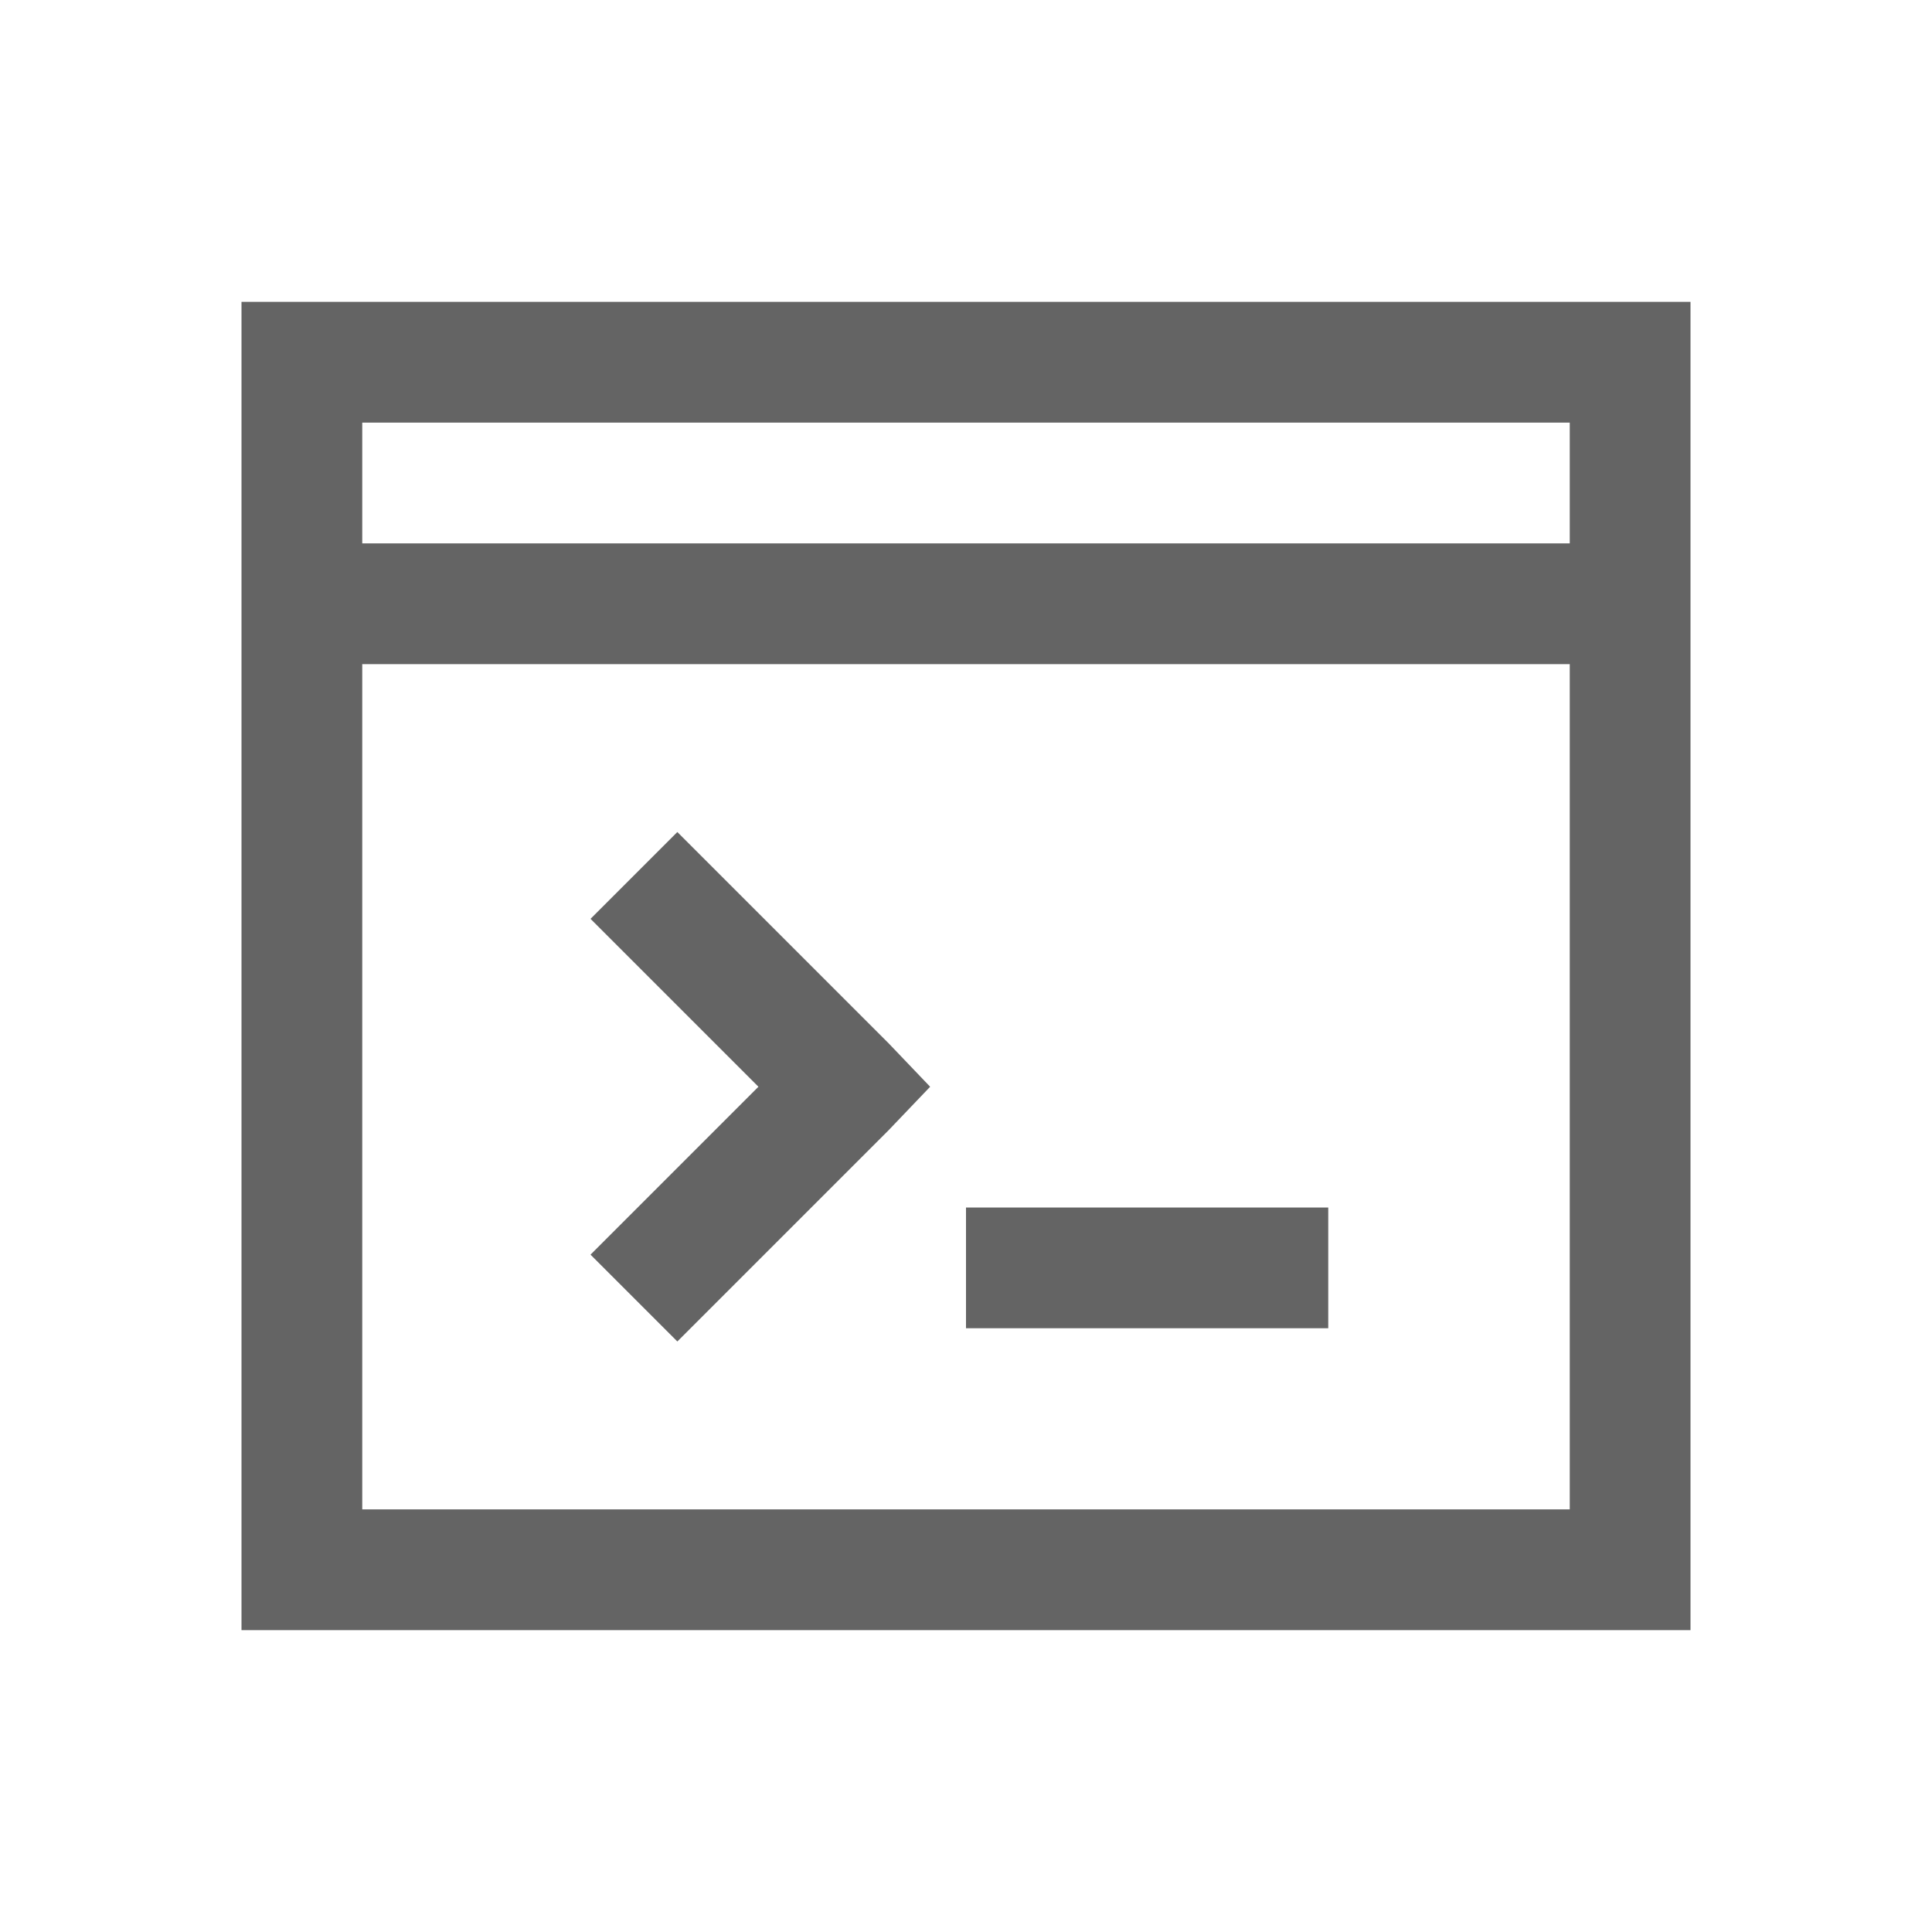
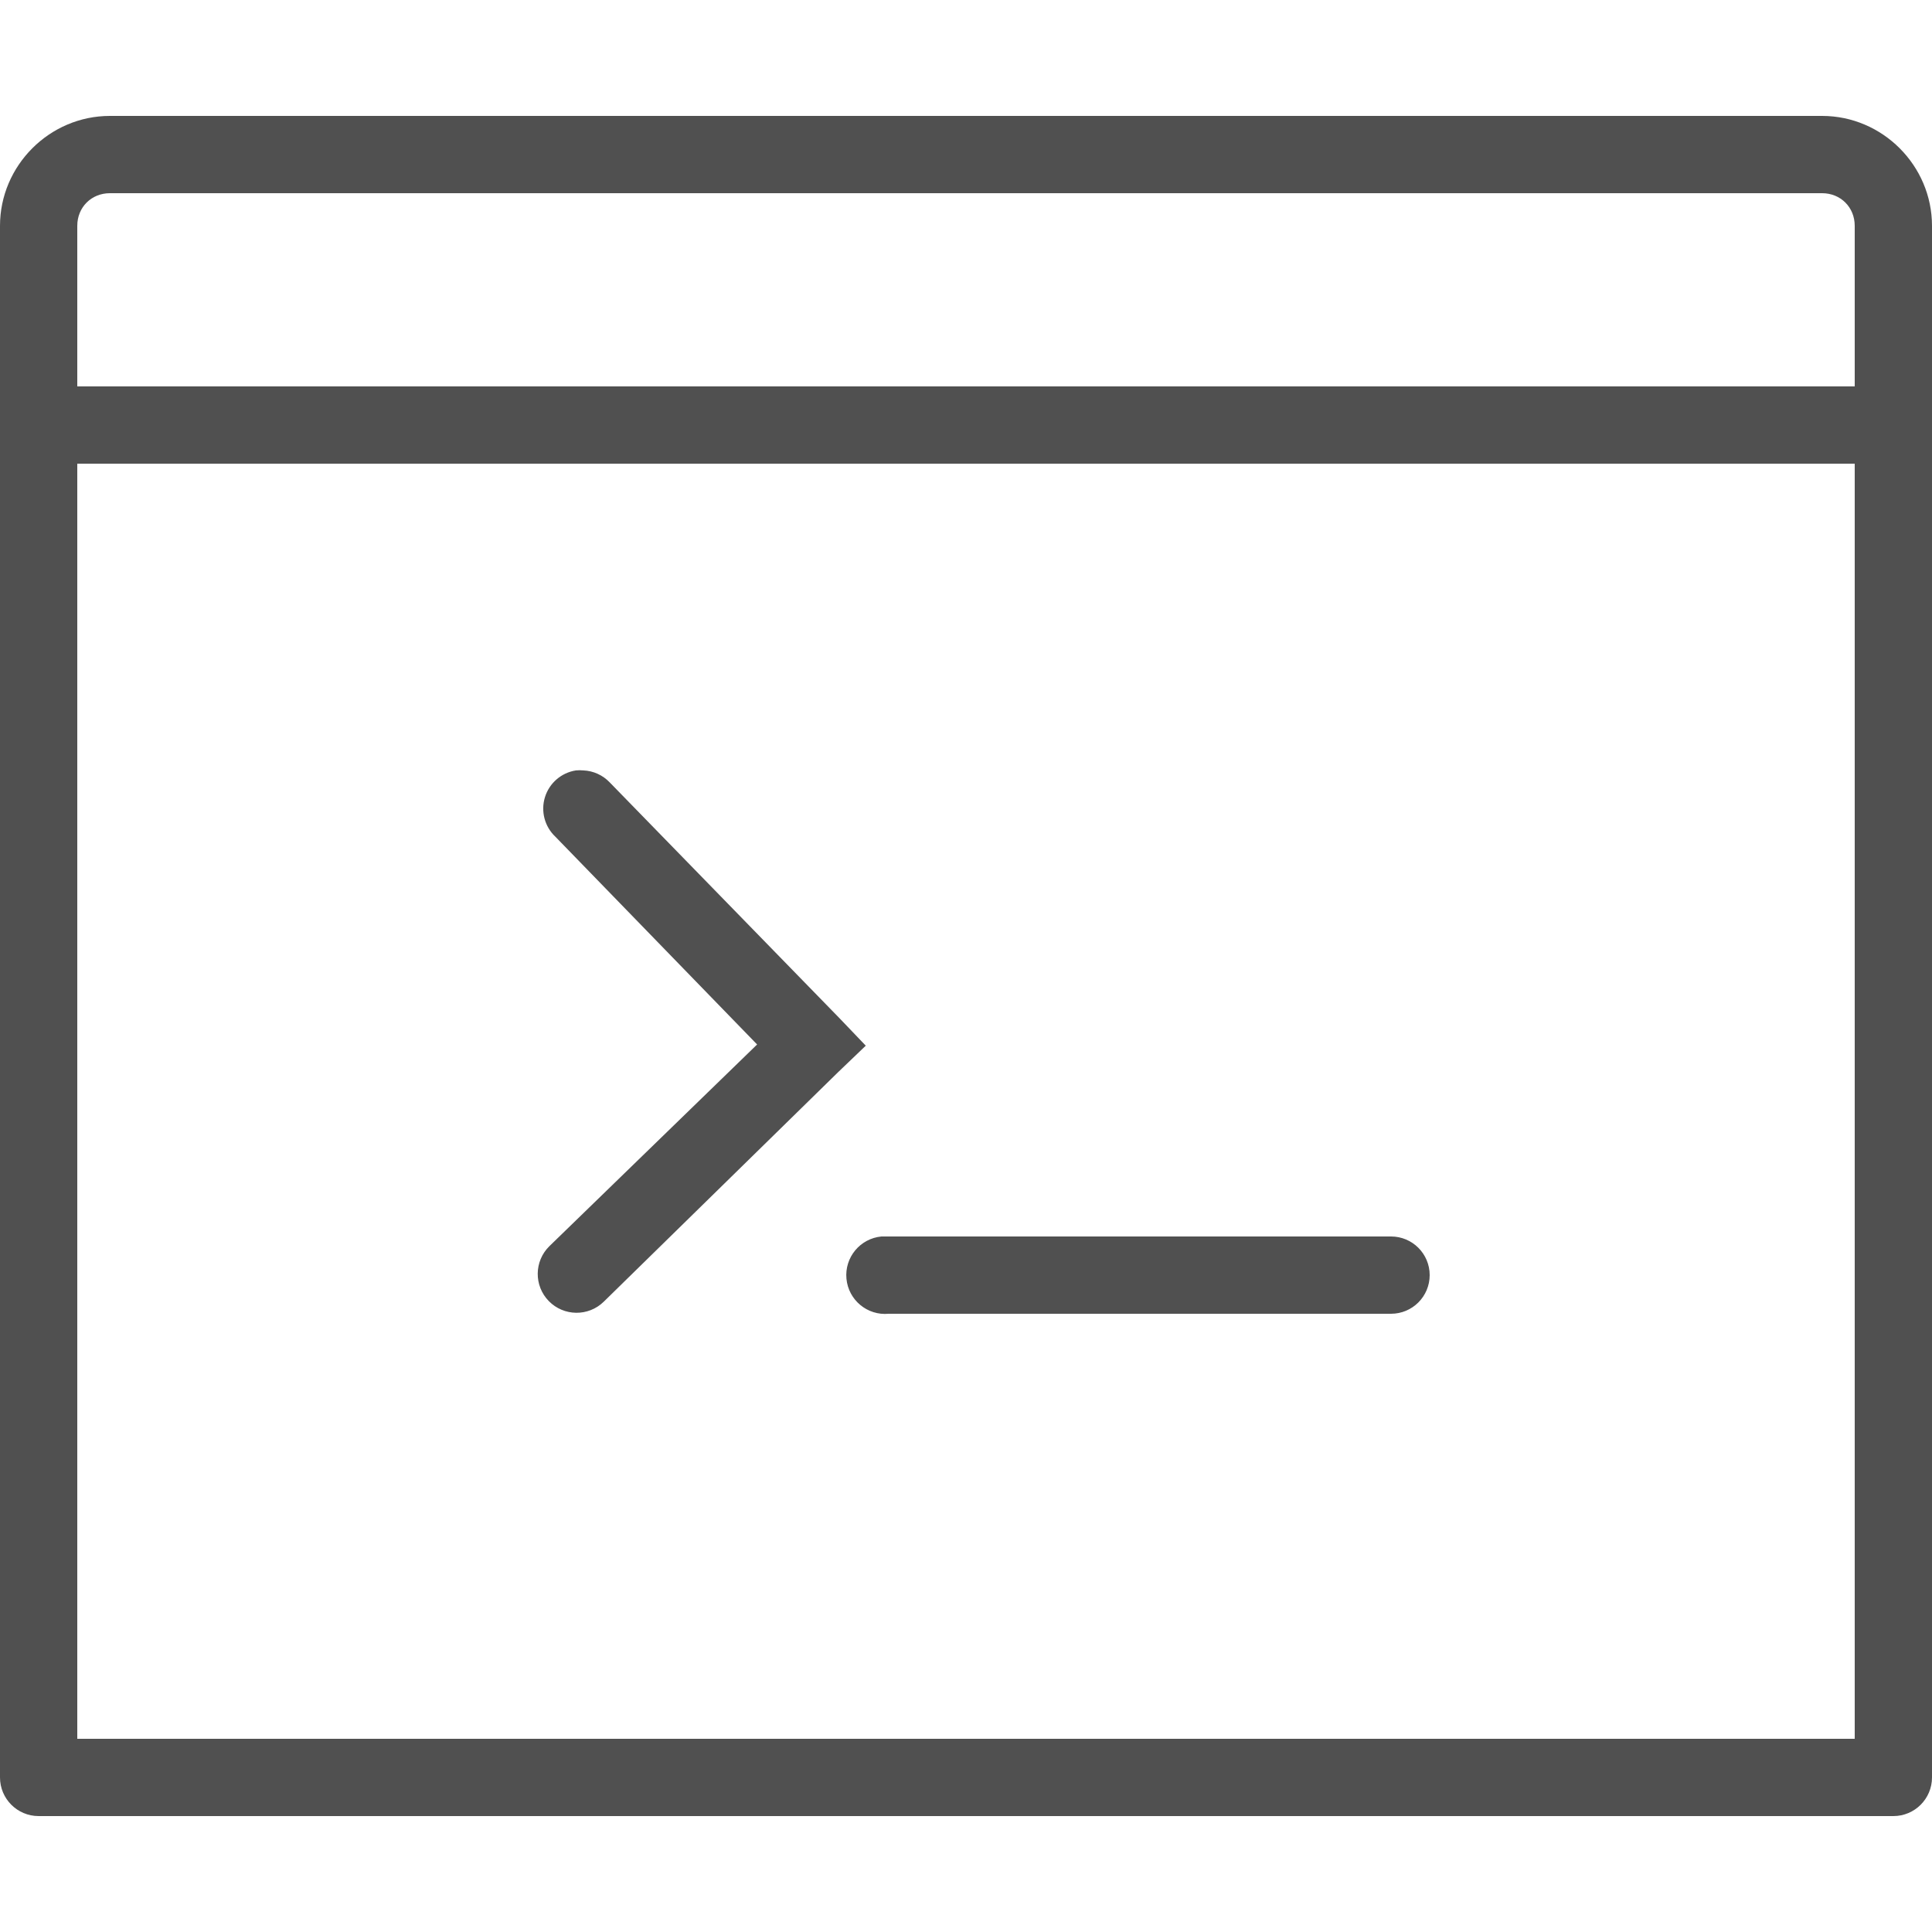
- <svg xmlns="http://www.w3.org/2000/svg" style="fill:#000000;fill-opacity:0.608" viewBox="0 0 32 32">
-   <path color="#000" d="M 4 5 L 4 6 L 4 26 L 4 27 L 5 27 L 27 27 L 28 27 L 28 26 L 28 6 L 28 5 L 27 5 L 5 5 L 4 5 z M 6 7 L 26 7 L 26 9 L 6 9 L 6 7 z M 6 11 L 26 11 L 26 25 L 6 25 L 6 11 z M 11.219 13.781 L 9.781 15.219 L 12.562 18 L 9.781 20.781 L 11.219 22.219 L 14.719 18.719 L 15.406 18 L 14.719 17.281 L 11.219 13.781 z M 16 20 L 16 22 L 22 22 L 22 20 L 16 20 z" font-family="Bitstream Vera Sans" overflow="visible" style="text-indent:0;text-align:start;line-height:normal;text-transform:none;block-progression:tb;-inkscape-font-specification:Bitstream Vera Sans" />
+ <svg xmlns="http://www.w3.org/2000/svg" height="50" style="fill:#000000;fill-opacity:0.686" viewBox="0 0 50 50" width="50">
+   <path color="#000" d="M 2.844 3 C 1.283 3 0 4.284 0 5.844 L 0 10.812 A 1 1 0 0 0 0 10.938 L 0 11 L 0 12 L 0 46 A 1 1 0 0 0 1 47 L 49 47 A 1 1 0 0 0 50 46 L 50 11 A 1 1 0 0 0 50 10.906 L 50 5.844 C 50 4.284 48.717 3 47.156 3 L 2.844 3 z M 2.844 5 L 47.156 5 C 47.636 5 48 5.365 48 5.844 L 48 10 L 2 10 L 2 5.844 C 2 5.365 2.364 5 2.844 5 z M 2 12 L 48 12 L 48 45 L 2 45 L 2 12 z M 14.906 19.938 A 1 1 0 0 0 14.375 21.656 L 19.594 27.031 L 14.219 32.25 A 1.005 1.005 0 1 0 15.625 33.688 L 21.688 27.75 L 22.406 27.062 L 21.719 26.344 L 15.781 20.25 A 1 1 0 0 0 15.094 19.938 A 1 1 0 0 0 14.906 19.938 z M 22.812 32 A 1.001 1.001 0 0 0 23 34 L 36 34 A 1 1 0 1 0 36 32 L 23 32 A 1 1 0 0 0 22.906 32 A 1.001 1.001 0 0 0 22.812 32 z" enable-background="accumulate" font-family="Bitstream Vera Sans" overflow="visible" style="text-indent:0;text-align:start;line-height:normal;text-transform:none;block-progression:tb;-inkscape-font-specification:Bitstream Vera Sans" />
</svg>
